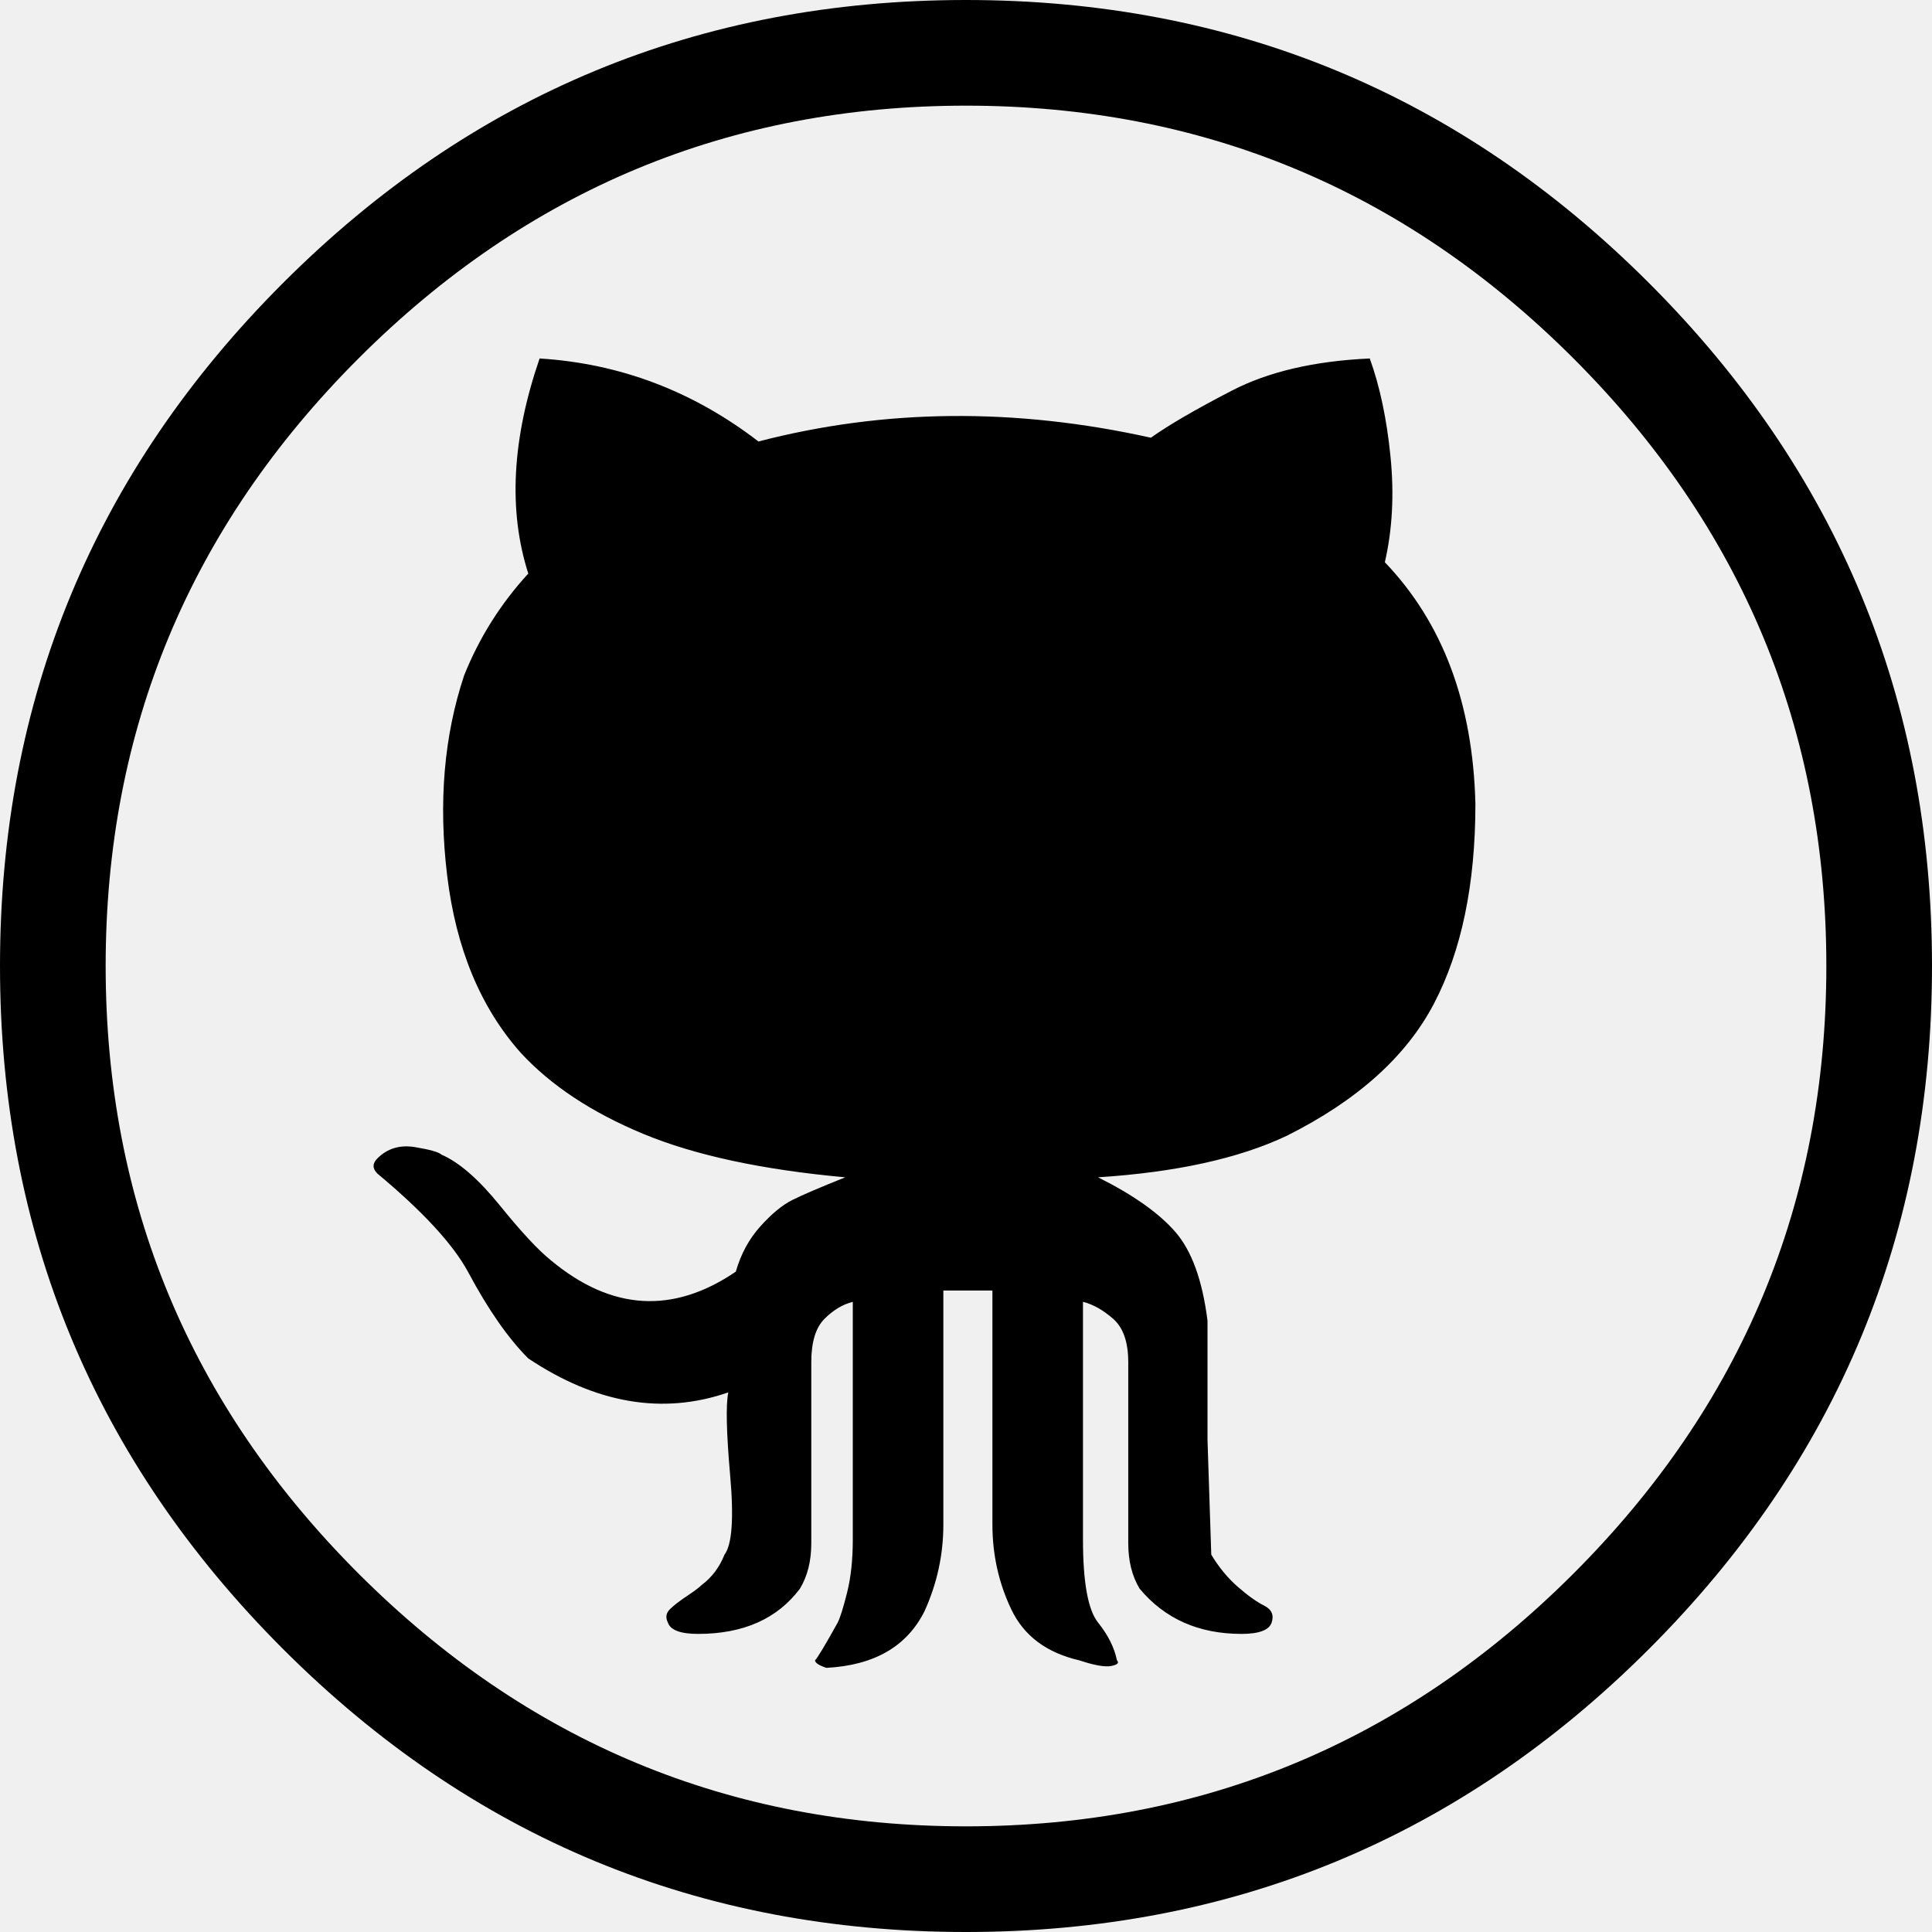
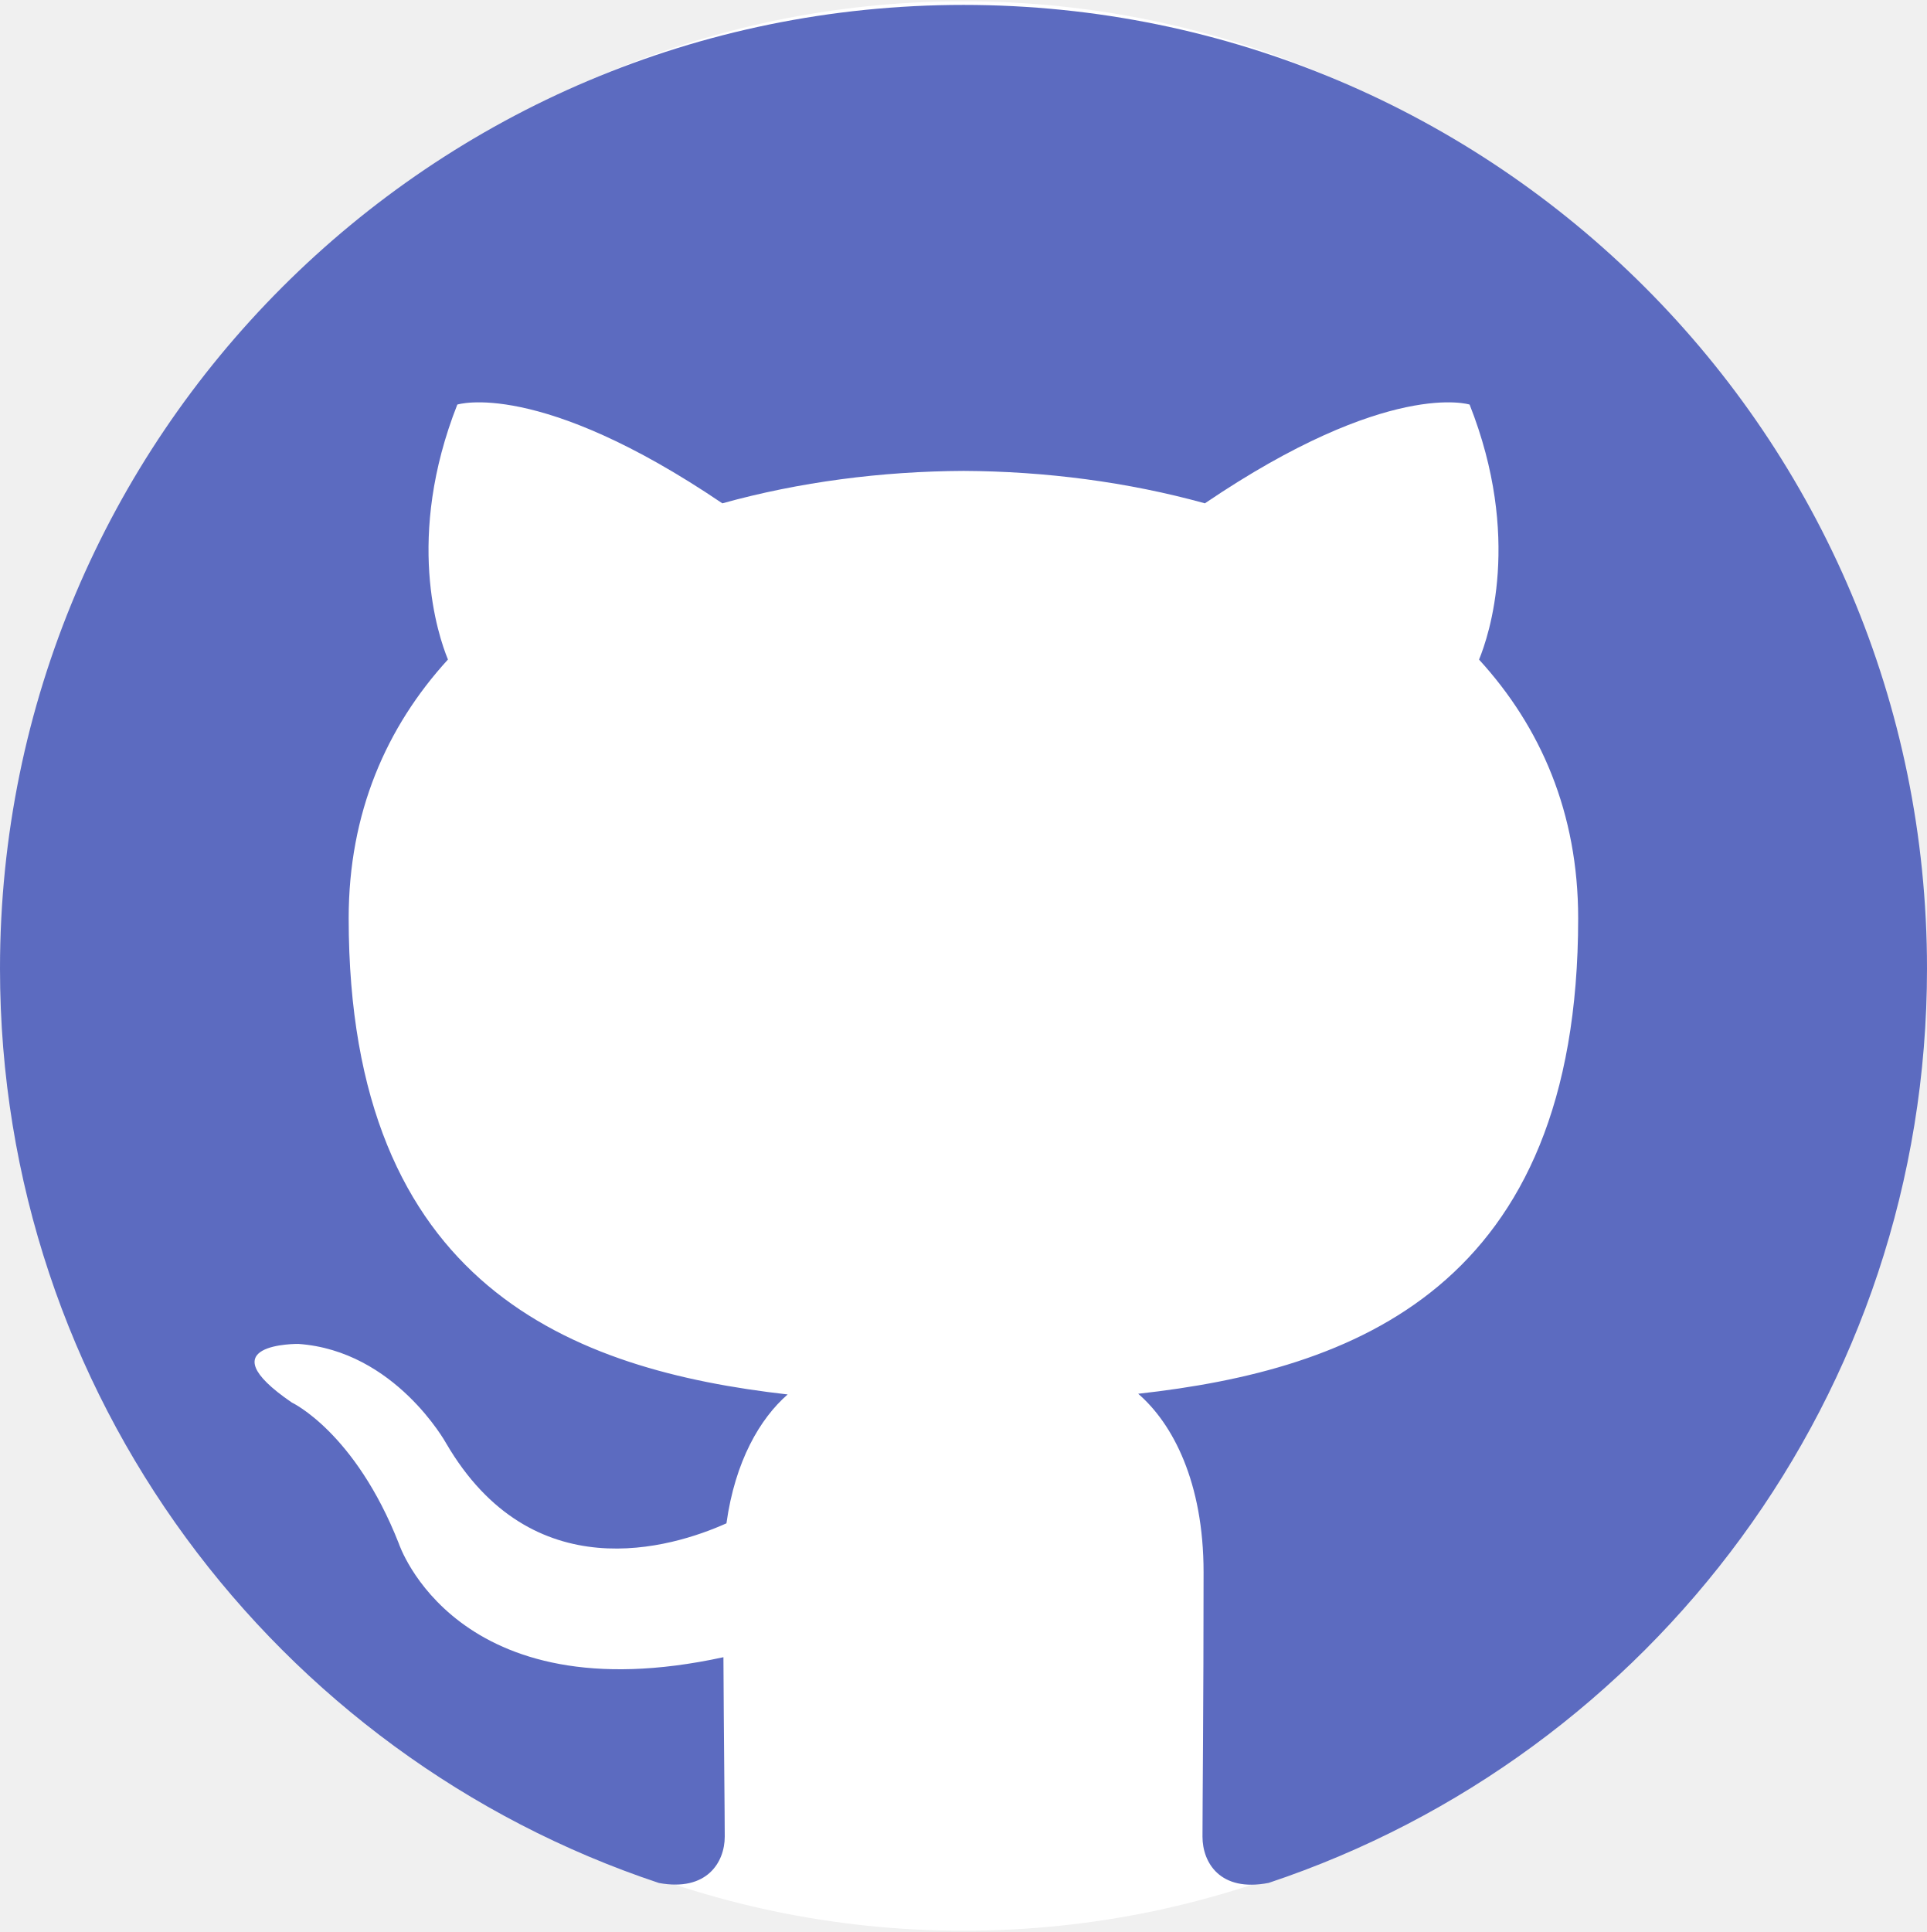
- <svg xmlns="http://www.w3.org/2000/svg" width="2500" height="2500" viewBox="0 0 999.937 999.937">
-   <path d="M0 499.968c0-138.012 48.825-255.843 146.476-353.493C244.125 48.825 361.956 0 499.969 0 637.98 0 755.811 48.825 853.462 146.475c97.649 97.65 146.475 215.481 146.475 353.493s-48.825 255.843-146.475 353.493c-97.65 97.65-215.481 146.476-353.493 146.476-138.013 0-255.844-48.825-353.493-146.476C48.825 755.812 0 637.979 0 499.968zm54.684 0c0 122.389 43.617 227.199 130.851 314.434 87.234 87.233 192.045 130.851 314.434 130.851 122.388 0 227.199-43.617 314.433-130.851 87.234-87.234 130.851-192.045 130.851-314.434 0-122.388-43.616-227.199-130.851-314.433C727.168 98.301 622.356 54.684 499.969 54.684c-122.389 0-227.199 43.617-314.434 130.851C98.301 272.769 54.684 377.58 54.684 499.968zm140.617 107.415c-2.604-2.604-2.604-5.208 0-7.812 5.207-5.208 11.718-7.161 19.529-5.859 7.812 1.302 12.369 2.604 13.671 3.906 9.114 3.906 19.205 12.694 30.271 26.366 11.066 13.671 19.855 23.11 26.366 28.318 31.248 26.04 63.146 27.993 95.696 5.859 2.604-9.114 6.836-16.926 12.694-23.437 5.858-6.51 11.393-11.066 16.601-13.671 5.209-2.604 14.323-6.51 27.343-11.718-42.967-3.906-77.795-11.393-104.486-22.46s-47.849-25.063-63.473-41.989c-20.832-23.436-33.527-54.033-38.084-91.791-4.558-37.758-1.628-72.261 8.789-103.509 7.812-19.53 18.879-37.106 33.2-52.731-10.416-32.55-8.463-69.657 5.859-111.321 41.664 2.604 79.422 16.926 113.274 42.966 65.1-16.926 132.804-17.577 203.111-1.953 9.114-6.51 23.111-14.647 41.989-24.413 18.879-9.765 42.641-15.299 71.285-16.601 5.208 14.322 8.789 31.248 10.742 50.778s.977 37.758-2.929 54.684c29.945 31.248 45.569 72.912 46.871 124.992 0 41.664-7.16 76.167-21.482 103.509s-39.711 50.127-76.167 68.354c-24.738 11.719-57.288 18.879-97.65 21.483 18.229 9.114 31.574 18.554 40.037 28.319 8.464 9.765 13.997 25.063 16.602 45.895v61.521l1.952 59.566c3.906 6.511 8.464 12.044 13.672 16.602 5.208 4.557 9.765 7.812 13.671 9.765 3.905 1.953 5.208 4.883 3.905 8.789-1.302 3.906-6.51 5.859-15.623 5.859-22.135 0-39.711-7.812-52.731-23.437-3.906-6.51-5.859-14.321-5.859-23.436v-93.744c0-10.416-2.604-17.903-7.812-22.46-5.208-4.558-10.416-7.487-15.624-8.789v123.039c0 22.134 2.604 36.456 7.812 42.966s8.463 13.021 9.766 19.53c1.302 1.302.325 2.278-2.93 2.929-3.254.65-8.788-.325-16.601-2.929-16.926-3.906-28.644-12.695-35.154-26.366-6.51-13.671-9.765-28.319-9.765-43.943V667.926H488.25v121.086c0 15.624-3.256 30.598-9.766 44.919-9.113 18.229-26.04 27.993-50.777 29.295-3.906-1.302-5.859-2.604-5.859-3.905 1.302-1.303 5.208-7.812 11.718-19.53 1.302-2.604 2.93-7.812 4.883-15.624 1.954-7.812 2.93-16.926 2.93-27.342v-123.04c-5.208 1.302-10.091 4.231-14.648 8.789s-6.836 12.044-6.836 22.46v93.744c0 9.113-1.953 16.926-5.859 23.436-11.718 15.624-29.295 23.437-52.73 23.437-9.114 0-14.322-1.953-15.624-5.859-1.303-2.604-.977-4.883.977-6.836s4.883-4.232 8.789-6.836c3.906-2.604 6.51-4.558 7.812-5.859 5.208-3.906 9.113-9.114 11.718-15.624 3.906-5.208 4.882-18.879 2.929-41.013s-2.279-36.456-.977-42.966c-33.853 11.718-68.355 5.858-103.51-17.577-10.416-10.416-20.832-25.39-31.248-44.919-7.812-14.323-23.436-31.249-46.871-50.779z" />
+ <svg xmlns="http://www.w3.org/2000/svg" height="2500" viewBox="0 -3.1 2490.3 2493" width="2494">
+   <ellipse cx="1245.2" cy="1243.4" fill="#fff" rx="1217.6" ry="1246.5" />
+   <path d="m1245.2 1.6c-687.6 0-1245.2 557.4-1245.2 1245.1 0 550.2 356.8 1016.9 851.5 1181.5 62.2 11.5 85.1-27 85.1-59.9 0-29.7-1.2-127.8-1.7-231.8-346.4 75.3-419.5-146.9-419.5-146.9-56.6-143.9-138.3-182.2-138.3-182.2-113-77.3 8.5-75.7 8.5-75.7 125 8.8 190.9 128.3 190.9 128.3 111.1 190.4 291.3 135.3 362.3 103.5 11.2-80.5 43.4-135.4 79.1-166.5-276.6-31.5-567.3-138.3-567.3-615.4 0-135.9 48.6-247 128.3-334.2-12.9-31.3-55.5-157.9 12.1-329.4 0 0 104.6-33.5 342.5 127.6 99.3-27.6 205.8-41.4 311.7-41.9 105.8.5 212.4 14.3 311.9 41.9 237.7-161.1 342.1-127.6 342.1-127.6 67.8 171.5 25.1 298.2 12.2 329.5 79.8 87.2 128.1 198.3 128.1 334.2 0 478.2-291.3 583.6-568.6 614.4 44.7 38.6 84.5 114.4 84.5 230.6 0 166.6-1.4 300.7-1.4 341.7 0 33.1 22.4 72 85.5 59.7 494.5-164.8 850.8-631.4 850.8-1181.4 0-687.7-557.5-1245.1-1245.1-1245.1" fill="#5c6bc0" />
</svg>
